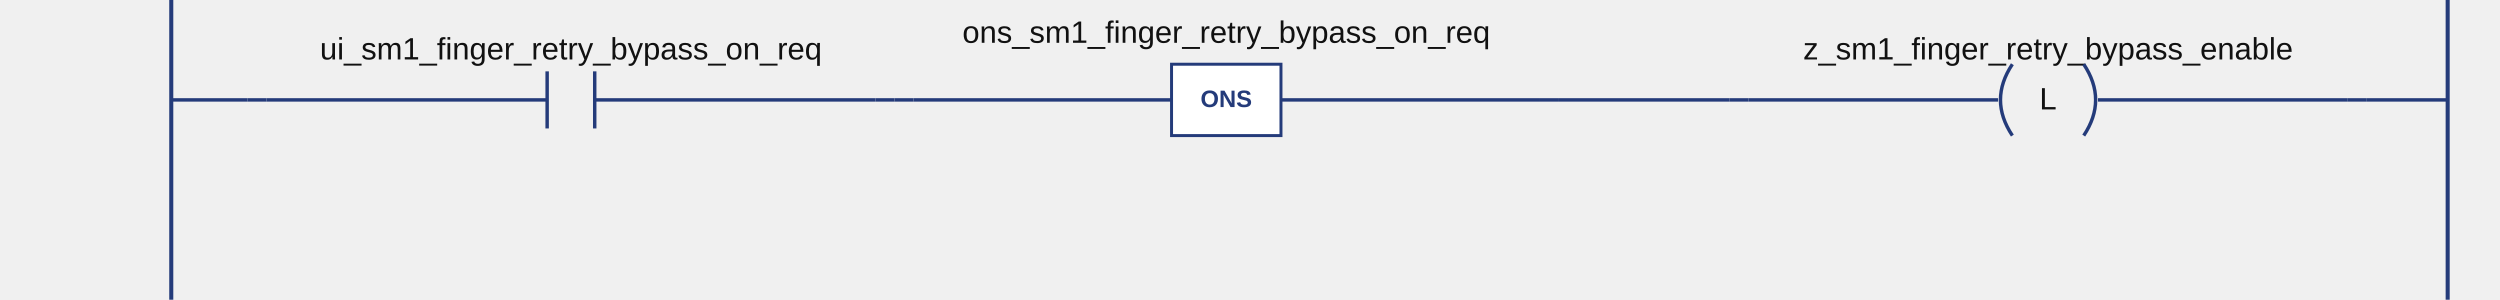
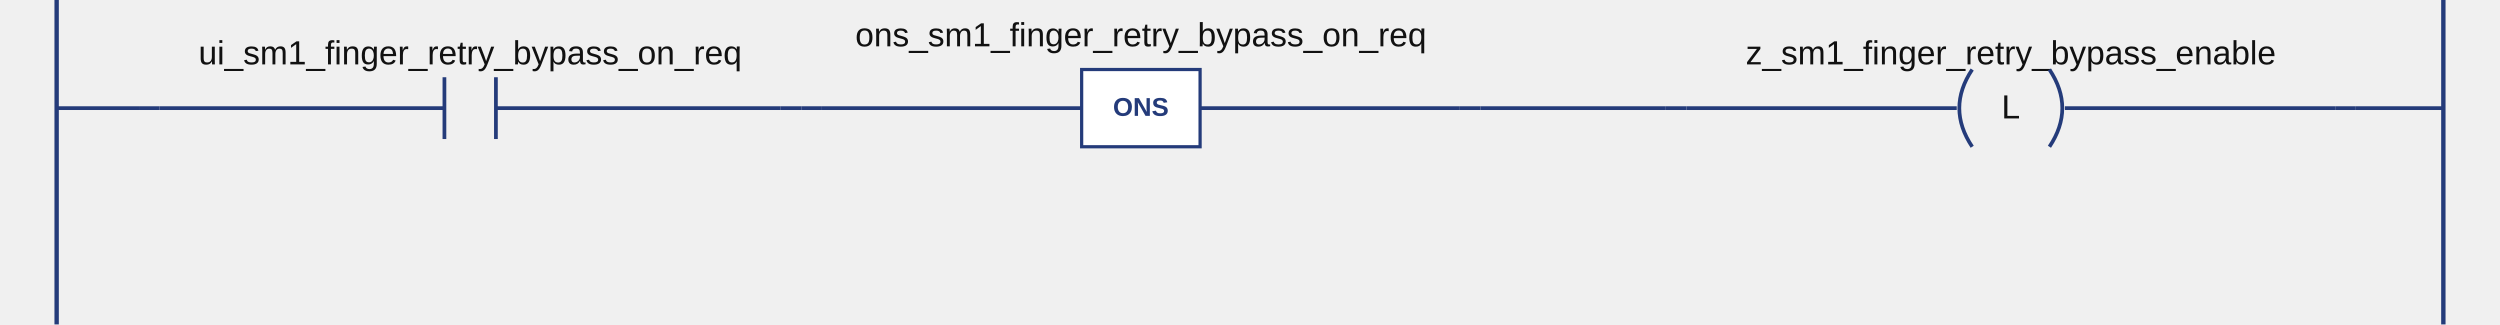
- <svg xmlns="http://www.w3.org/2000/svg" width="1051" height="126" viewBox="0 0 1051 126" role="img" aria-label="Rung 1 ladder diagram">
+ <svg xmlns="http://www.w3.org/2000/svg" width="971" height="126" viewBox="0 0 971 126" role="img" aria-label="Rung 1 ladder diagram">
  <style>.wire,.rail,.device{fill:none;stroke:#243b7a;stroke-width:1.45;vector-effect:non-scaling-stroke}.wire.active,.device.active{stroke:#15b84e;stroke-width:4}.rail{stroke:#243b7a;stroke-width:1.7}.junction{fill:#243b7a}.rung-index{font:14px Georgia,'Times New Roman',serif;fill:#243b7a}.label{font:13px Arial,'Segoe UI',sans-serif;fill:#111;text-anchor:middle}.op{font:700 10px Arial,'Segoe UI',sans-serif;fill:#243b7a;text-anchor:middle}.mnemonic{fill:#243b7a}.arg-label{font:11px Arial,'Segoe UI',sans-serif;fill:#243b7a}.arg-value{font:12px Arial,'Segoe UI',sans-serif;fill:#111;text-anchor:end}.block{fill:#fff;stroke:#243b7a;stroke-width:1.25}.divider{stroke:#243b7a;stroke-width:1}.unknown{fill:#fff8e8;stroke:#9a6b18}</style>
-   <line class="rail" x1="72" y1="0" x2="72" y2="126" />
-   <line class="rail" x1="1029" y1="0" x2="1029" y2="126" />
-   <line class="wire" x1="72" y1="42" x2="104" y2="42" />
-   <line class="wire" x1="104" y1="42" x2="112" y2="42" />
-   <line class="wire" x1="368.038" y1="42" x2="376.038" y2="42" />
-   <text class="label" x="240.019" y="25">ui_sm1_finger_retry_bypass_on_req</text>
-   <line class="device" x1="230.019" y1="30" x2="230.019" y2="54" />
-   <line class="device" x1="250.019" y1="30" x2="250.019" y2="54" />
-   <line class="wire" x1="112" y1="42" x2="230.019" y2="42" />
-   <line class="wire" x1="250.019" y1="42" x2="368.038" y2="42" />
-   <line class="wire" x1="376.038" y1="42" x2="384.038" y2="42" />
+   <line class="rail" x1="22" y1="0" x2="22" y2="126" />
+   <line class="rail" x1="949" y1="0" x2="949" y2="126" />
+   <line class="wire" x1="22" y1="42" x2="54" y2="42" />
+   <line class="wire" x1="54" y1="42" x2="62" y2="42" />
+   <line class="wire" x1="303.226" y1="42" x2="311.226" y2="42" />
+   <text class="label" x="182.613" y="25">ui_sm1_finger_retry_bypass_on_req</text>
+   <line class="device" x1="172.613" y1="30" x2="172.613" y2="54" />
+   <line class="device" x1="192.613" y1="30" x2="192.613" y2="54" />
+   <line class="wire" x1="62" y1="42" x2="172.613" y2="42" />
+   <line class="wire" x1="192.613" y1="42" x2="303.226" y2="42" />
+   <line class="wire" x1="311.226" y1="42" x2="319.226" y2="42" />
+   <line class="wire" x1="567" y1="42" x2="575" y2="42" />
+   <text class="label" x="443.113" y="18">ons_sm1_finger_retry_bypass_on_req</text>
+   <rect class="block" x="420.113" y="27" width="46" height="30" />
+   <text class="op" x="443.113" y="45">ONS</text>
+   <line class="wire" x1="319.226" y1="42" x2="420.113" y2="42" />
+   <line class="wire" x1="466.113" y1="42" x2="567" y2="42" />
+   <line class="wire" x1="575" y1="42" x2="647" y2="42" />
  <line class="wire" x1="647" y1="42" x2="655" y2="42" />
-   <text class="label" x="515.519" y="18">ons_sm1_finger_retry_bypass_on_req</text>
-   <rect class="block" x="492.519" y="27" width="46" height="30" />
-   <text class="op" x="515.519" y="45">ONS</text>
-   <line class="wire" x1="384.038" y1="42" x2="492.519" y2="42" />
-   <line class="wire" x1="538.519" y1="42" x2="647" y2="42" />
-   <line class="wire" x1="655" y1="42" x2="727" y2="42" />
-   <line class="wire" x1="727" y1="42" x2="735" y2="42" />
-   <line class="wire" x1="987" y1="42" x2="995" y2="42" />
-   <text class="label" x="861" y="25">z_sm1_finger_retry_bypass_enable</text>
-   <path class="device" d="M 846 27 Q 836 42 846 57 M 876 27 Q 886 42 876 57" />
-   <line class="wire" x1="735" y1="42" x2="840" y2="42" />
-   <line class="wire" x1="882" y1="42" x2="987" y2="42" />
-   <text class="label" x="861" y="46">L</text>
-   <line class="wire" x1="995" y1="42" x2="1029" y2="42" />
+   <line class="wire" x1="907" y1="42" x2="915" y2="42" />
+   <text class="label" x="781" y="25">z_sm1_finger_retry_bypass_enable</text>
+   <path class="device" d="M 766 27 Q 756 42 766 57 M 796 27 Q 806 42 796 57" />
+   <line class="wire" x1="655" y1="42" x2="760" y2="42" />
+   <line class="wire" x1="802" y1="42" x2="907" y2="42" />
+   <text class="label" x="781" y="46">L</text>
+   <line class="wire" x1="915" y1="42" x2="949" y2="42" />
</svg>
